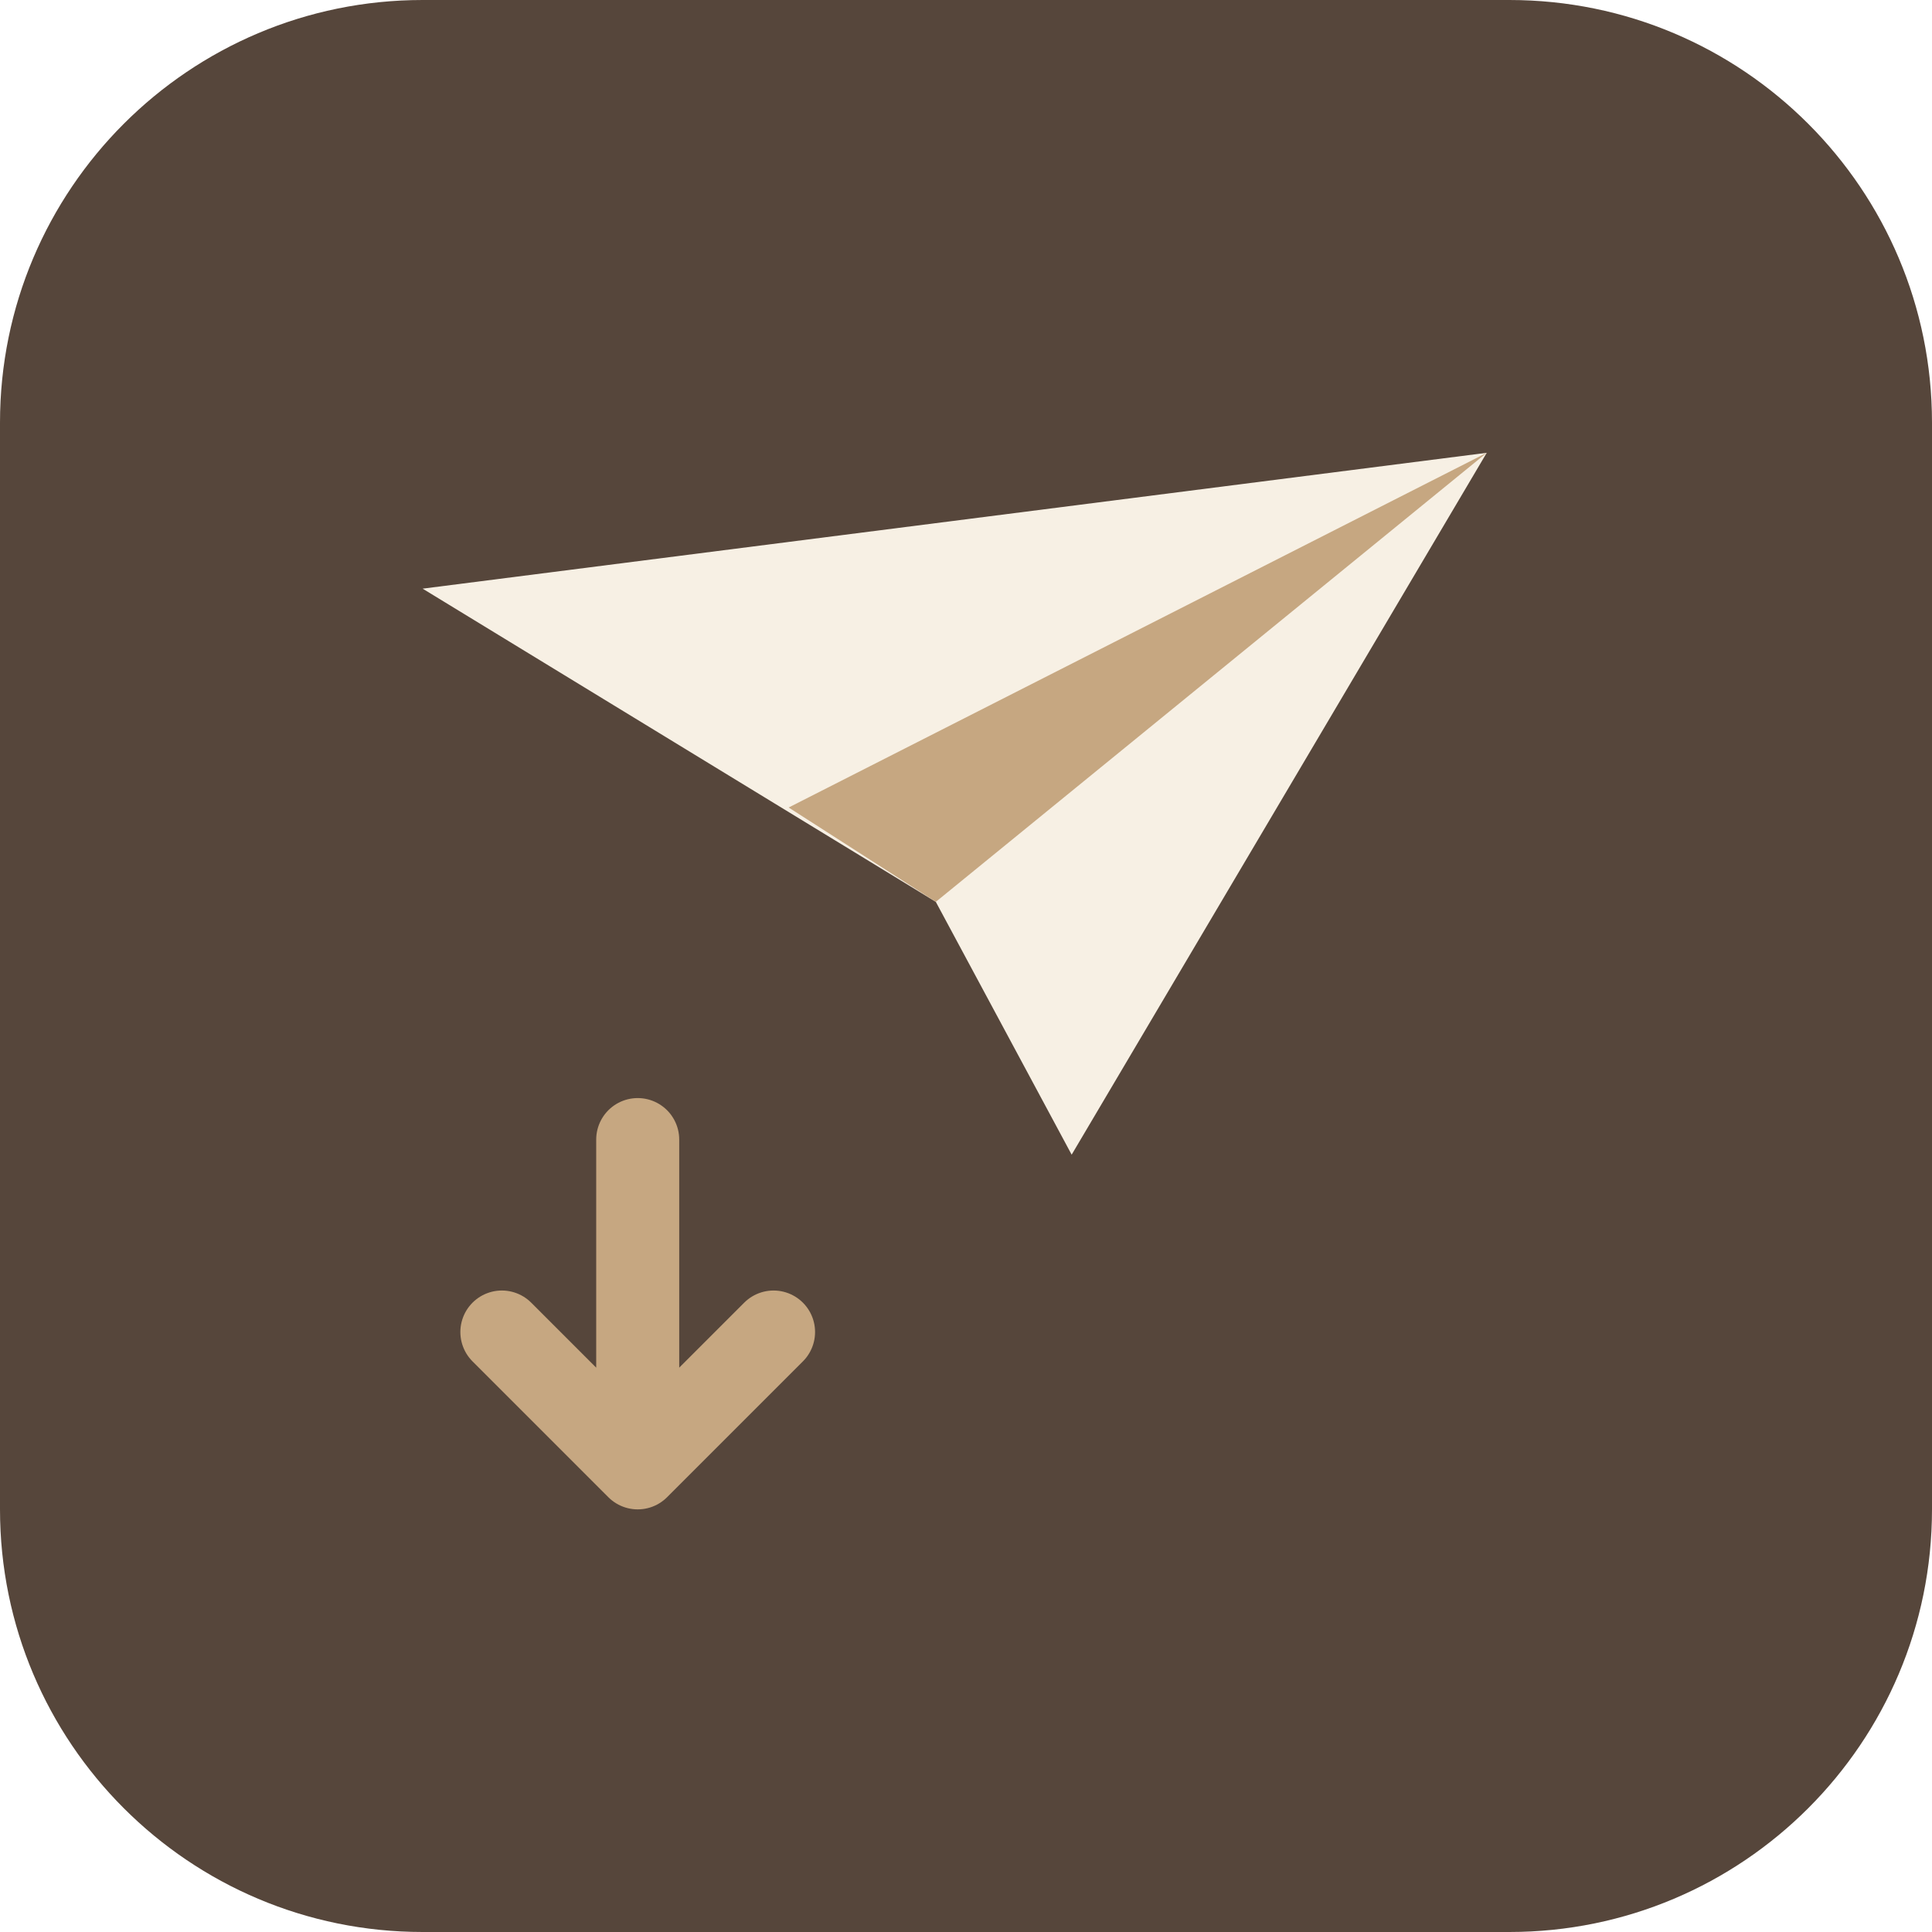
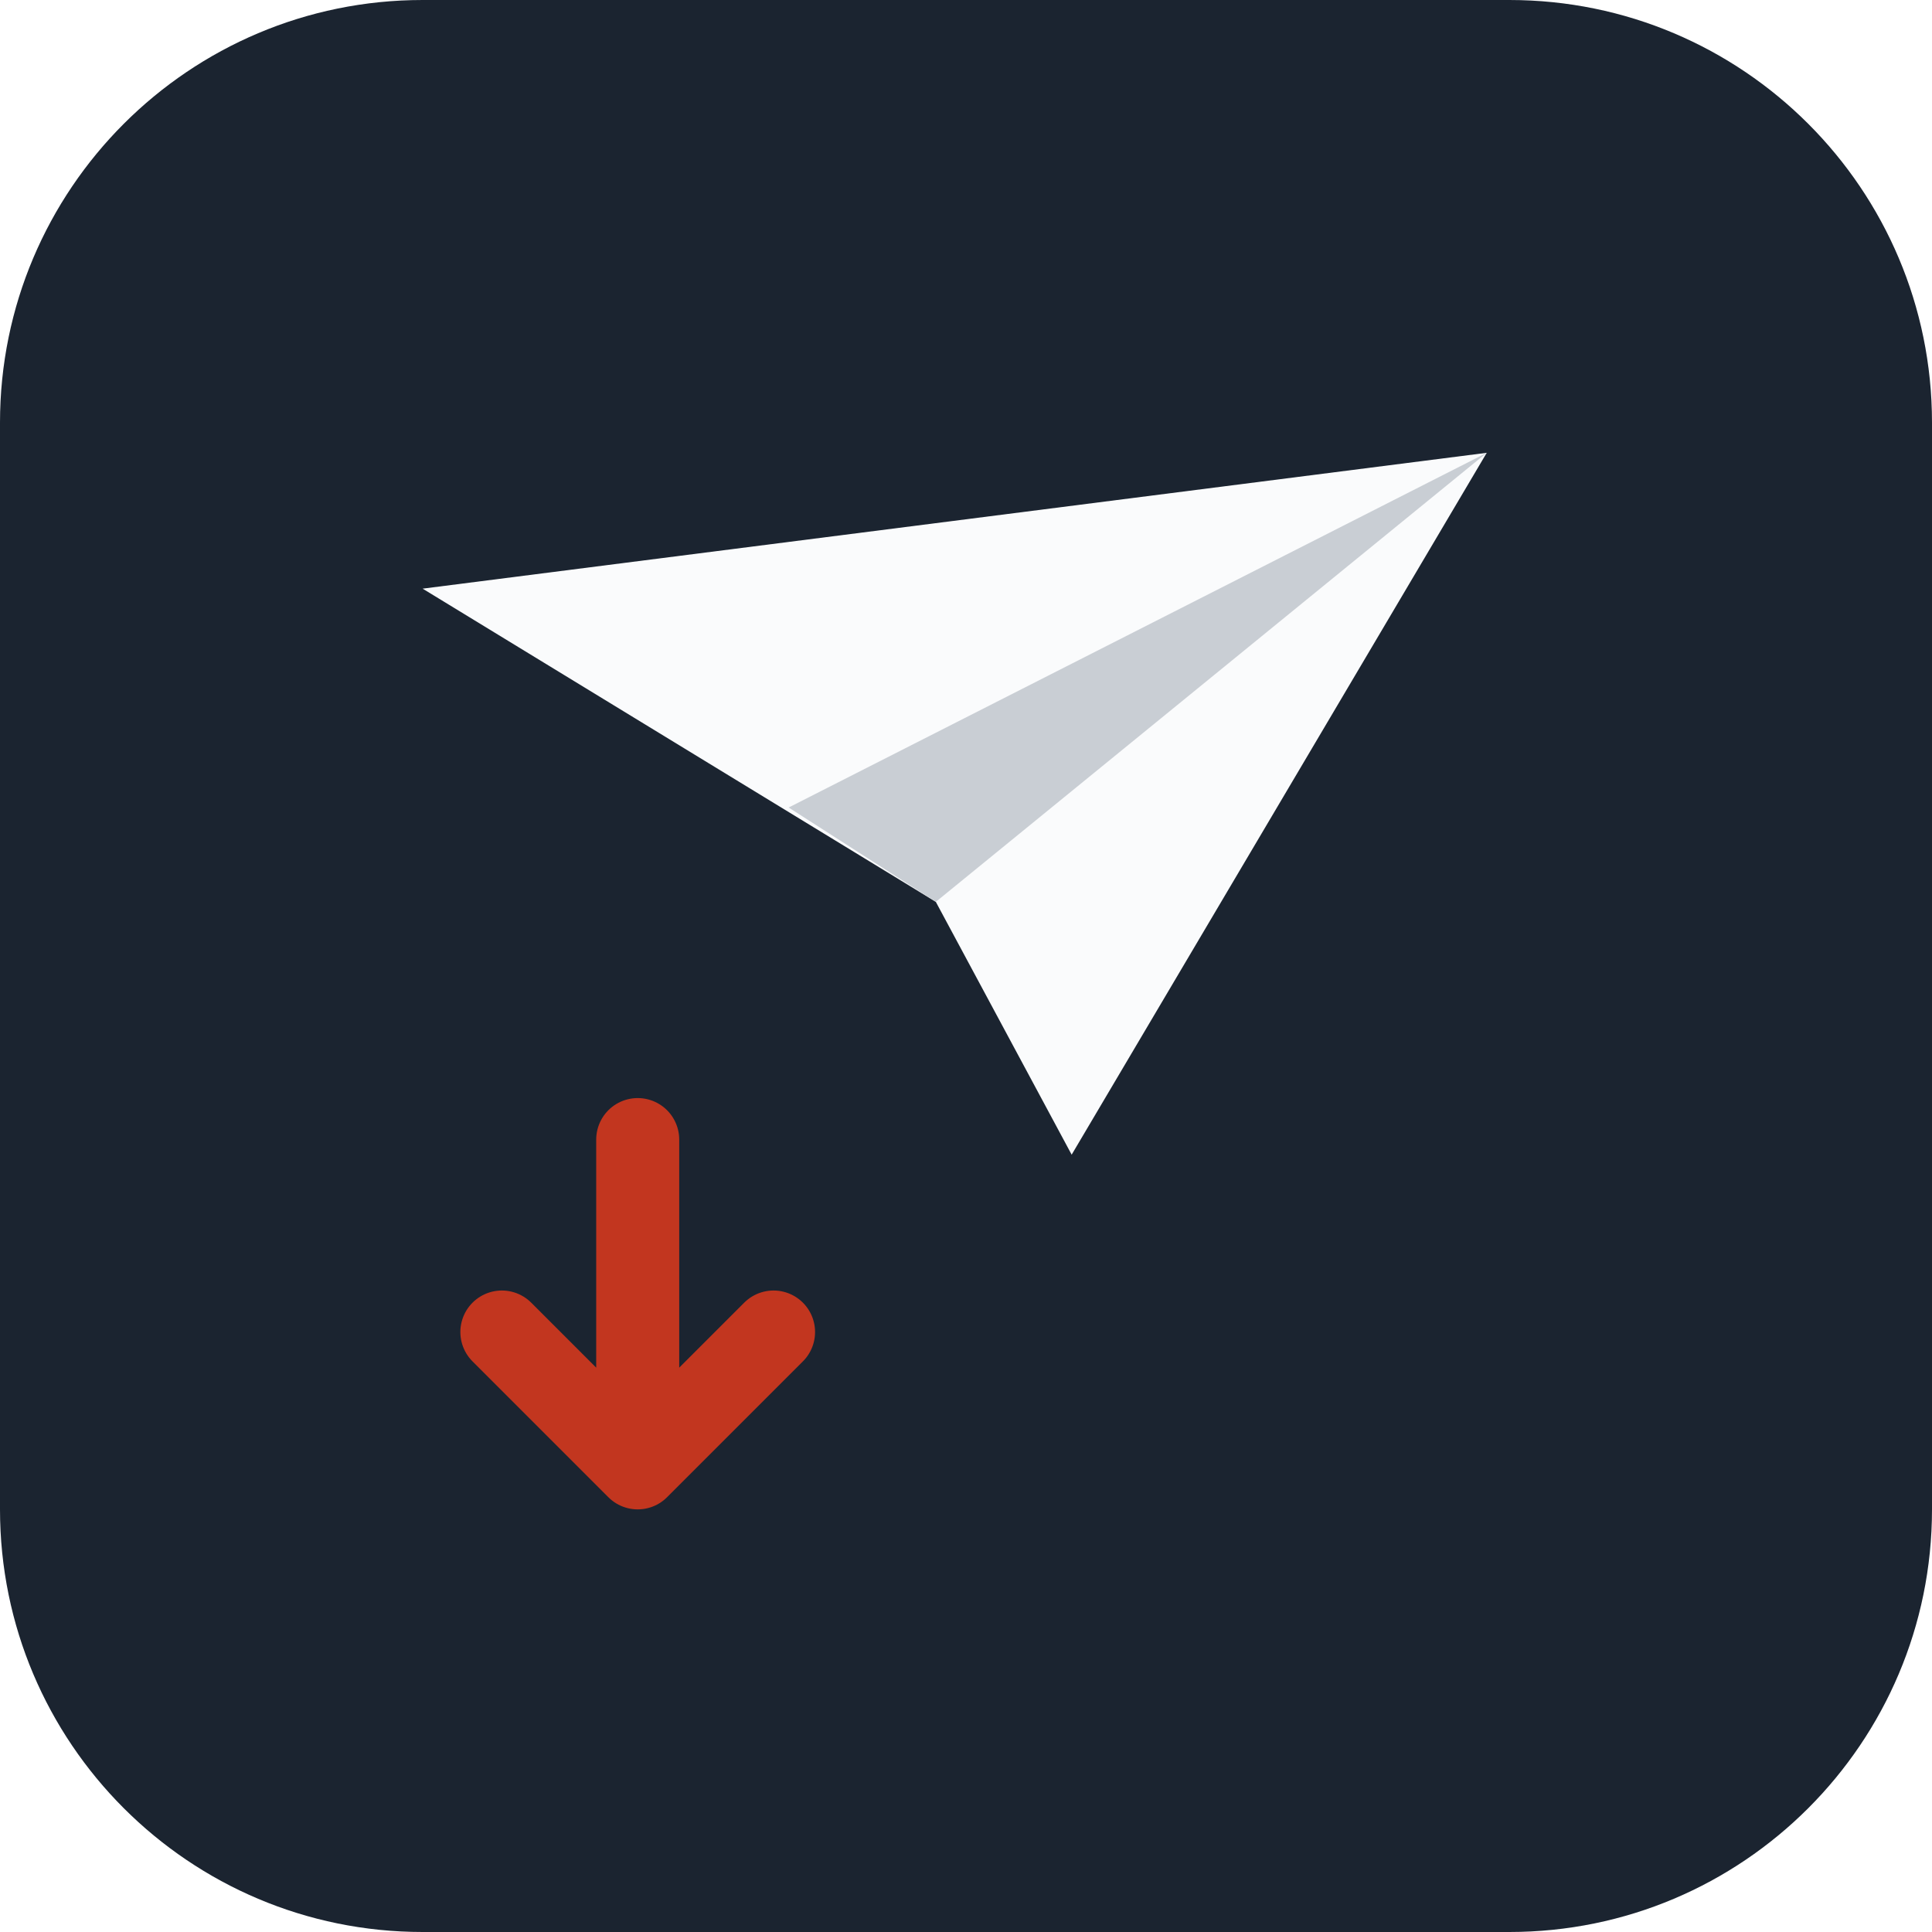
<svg xmlns="http://www.w3.org/2000/svg" viewBox="0 0 512 512">
-   <rect width="512" height="512" rx="112" fill="#56463b" />
-   <path d="M112 156 394 120 284 306 248 239 112 156Z" fill="#f7f0e4" />
-   <path d="m248 239 146-119-185 94" fill="#c6a781" />
-   <path d="M169 302v87m-36-36 36 36 36-36" fill="none" stroke="#c6a781" stroke-width="22" stroke-linecap="round" stroke-linejoin="round" />
+   <rect width="512" height="512" rx="112" fill="#1B2430" />
+   <path d="M112 156 394 120 284 306 248 239 112 156Z" fill="#FAFBFC" />
+   <path d="m248 239 146-119-185 94" fill="#C9CED4" />
+   <path d="M169 302v87m-36-36 36 36 36-36" fill="none" stroke="#C2361F" stroke-width="22" stroke-linecap="round" stroke-linejoin="round" />
</svg>
